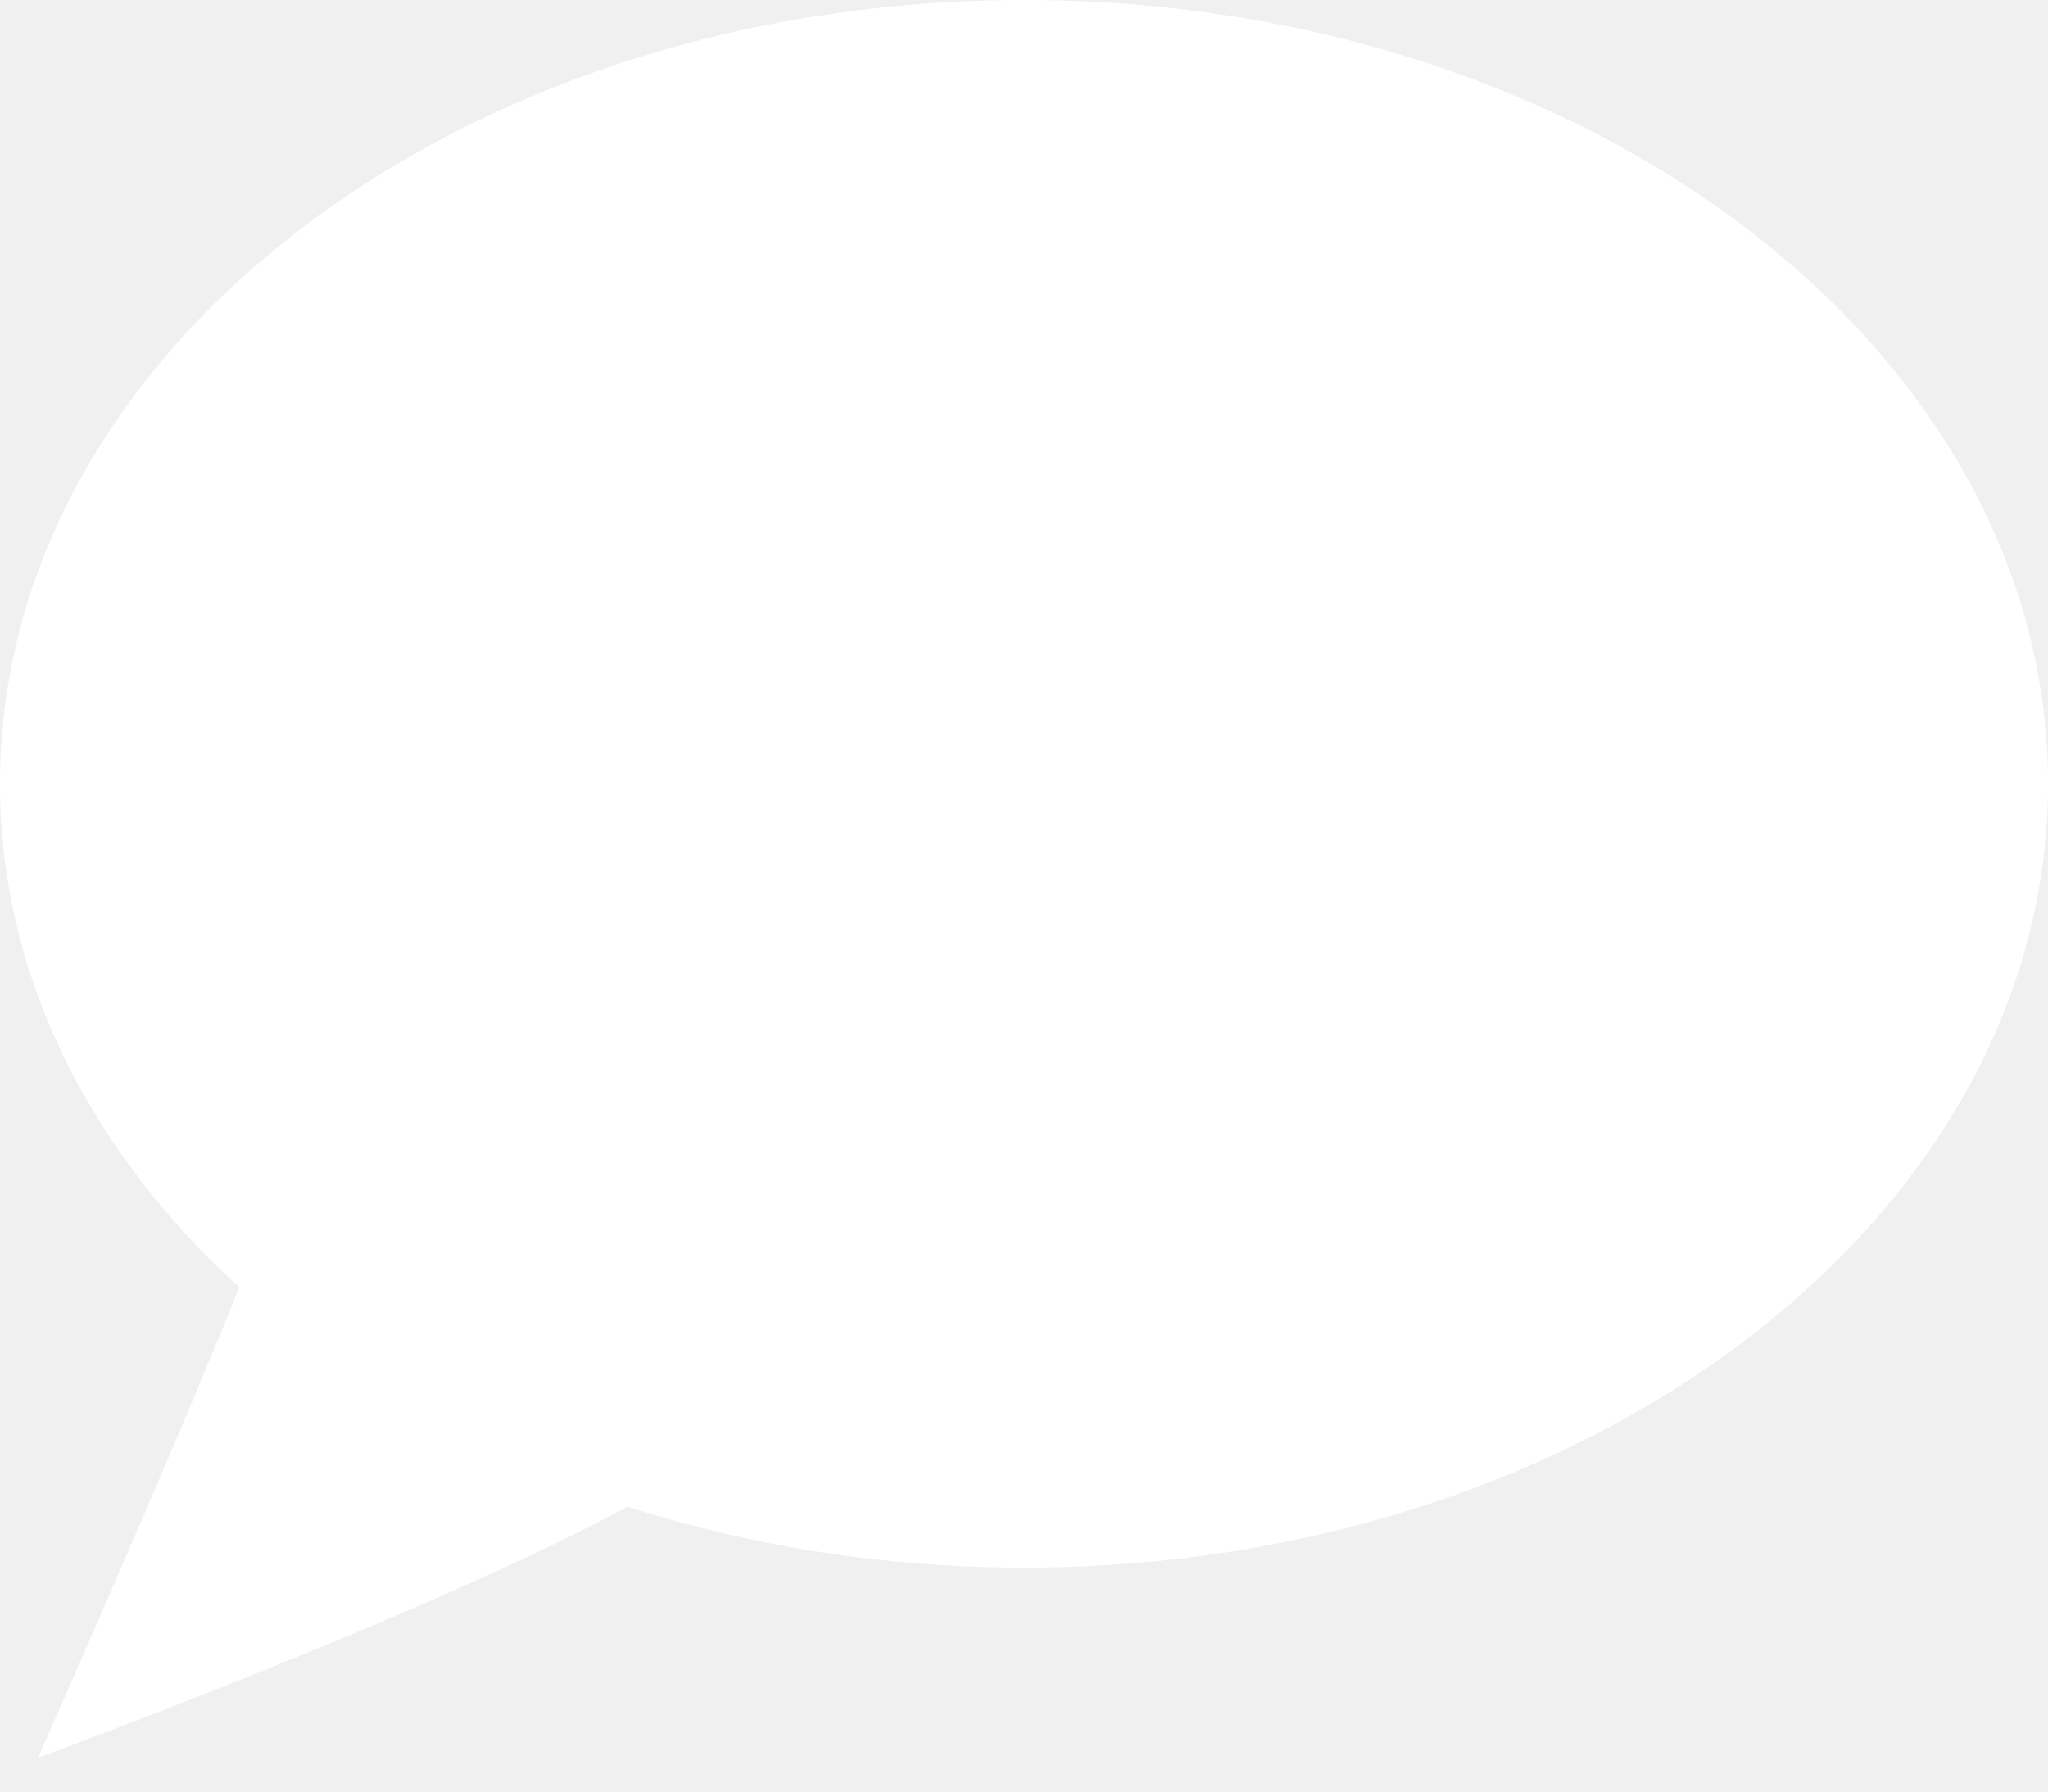
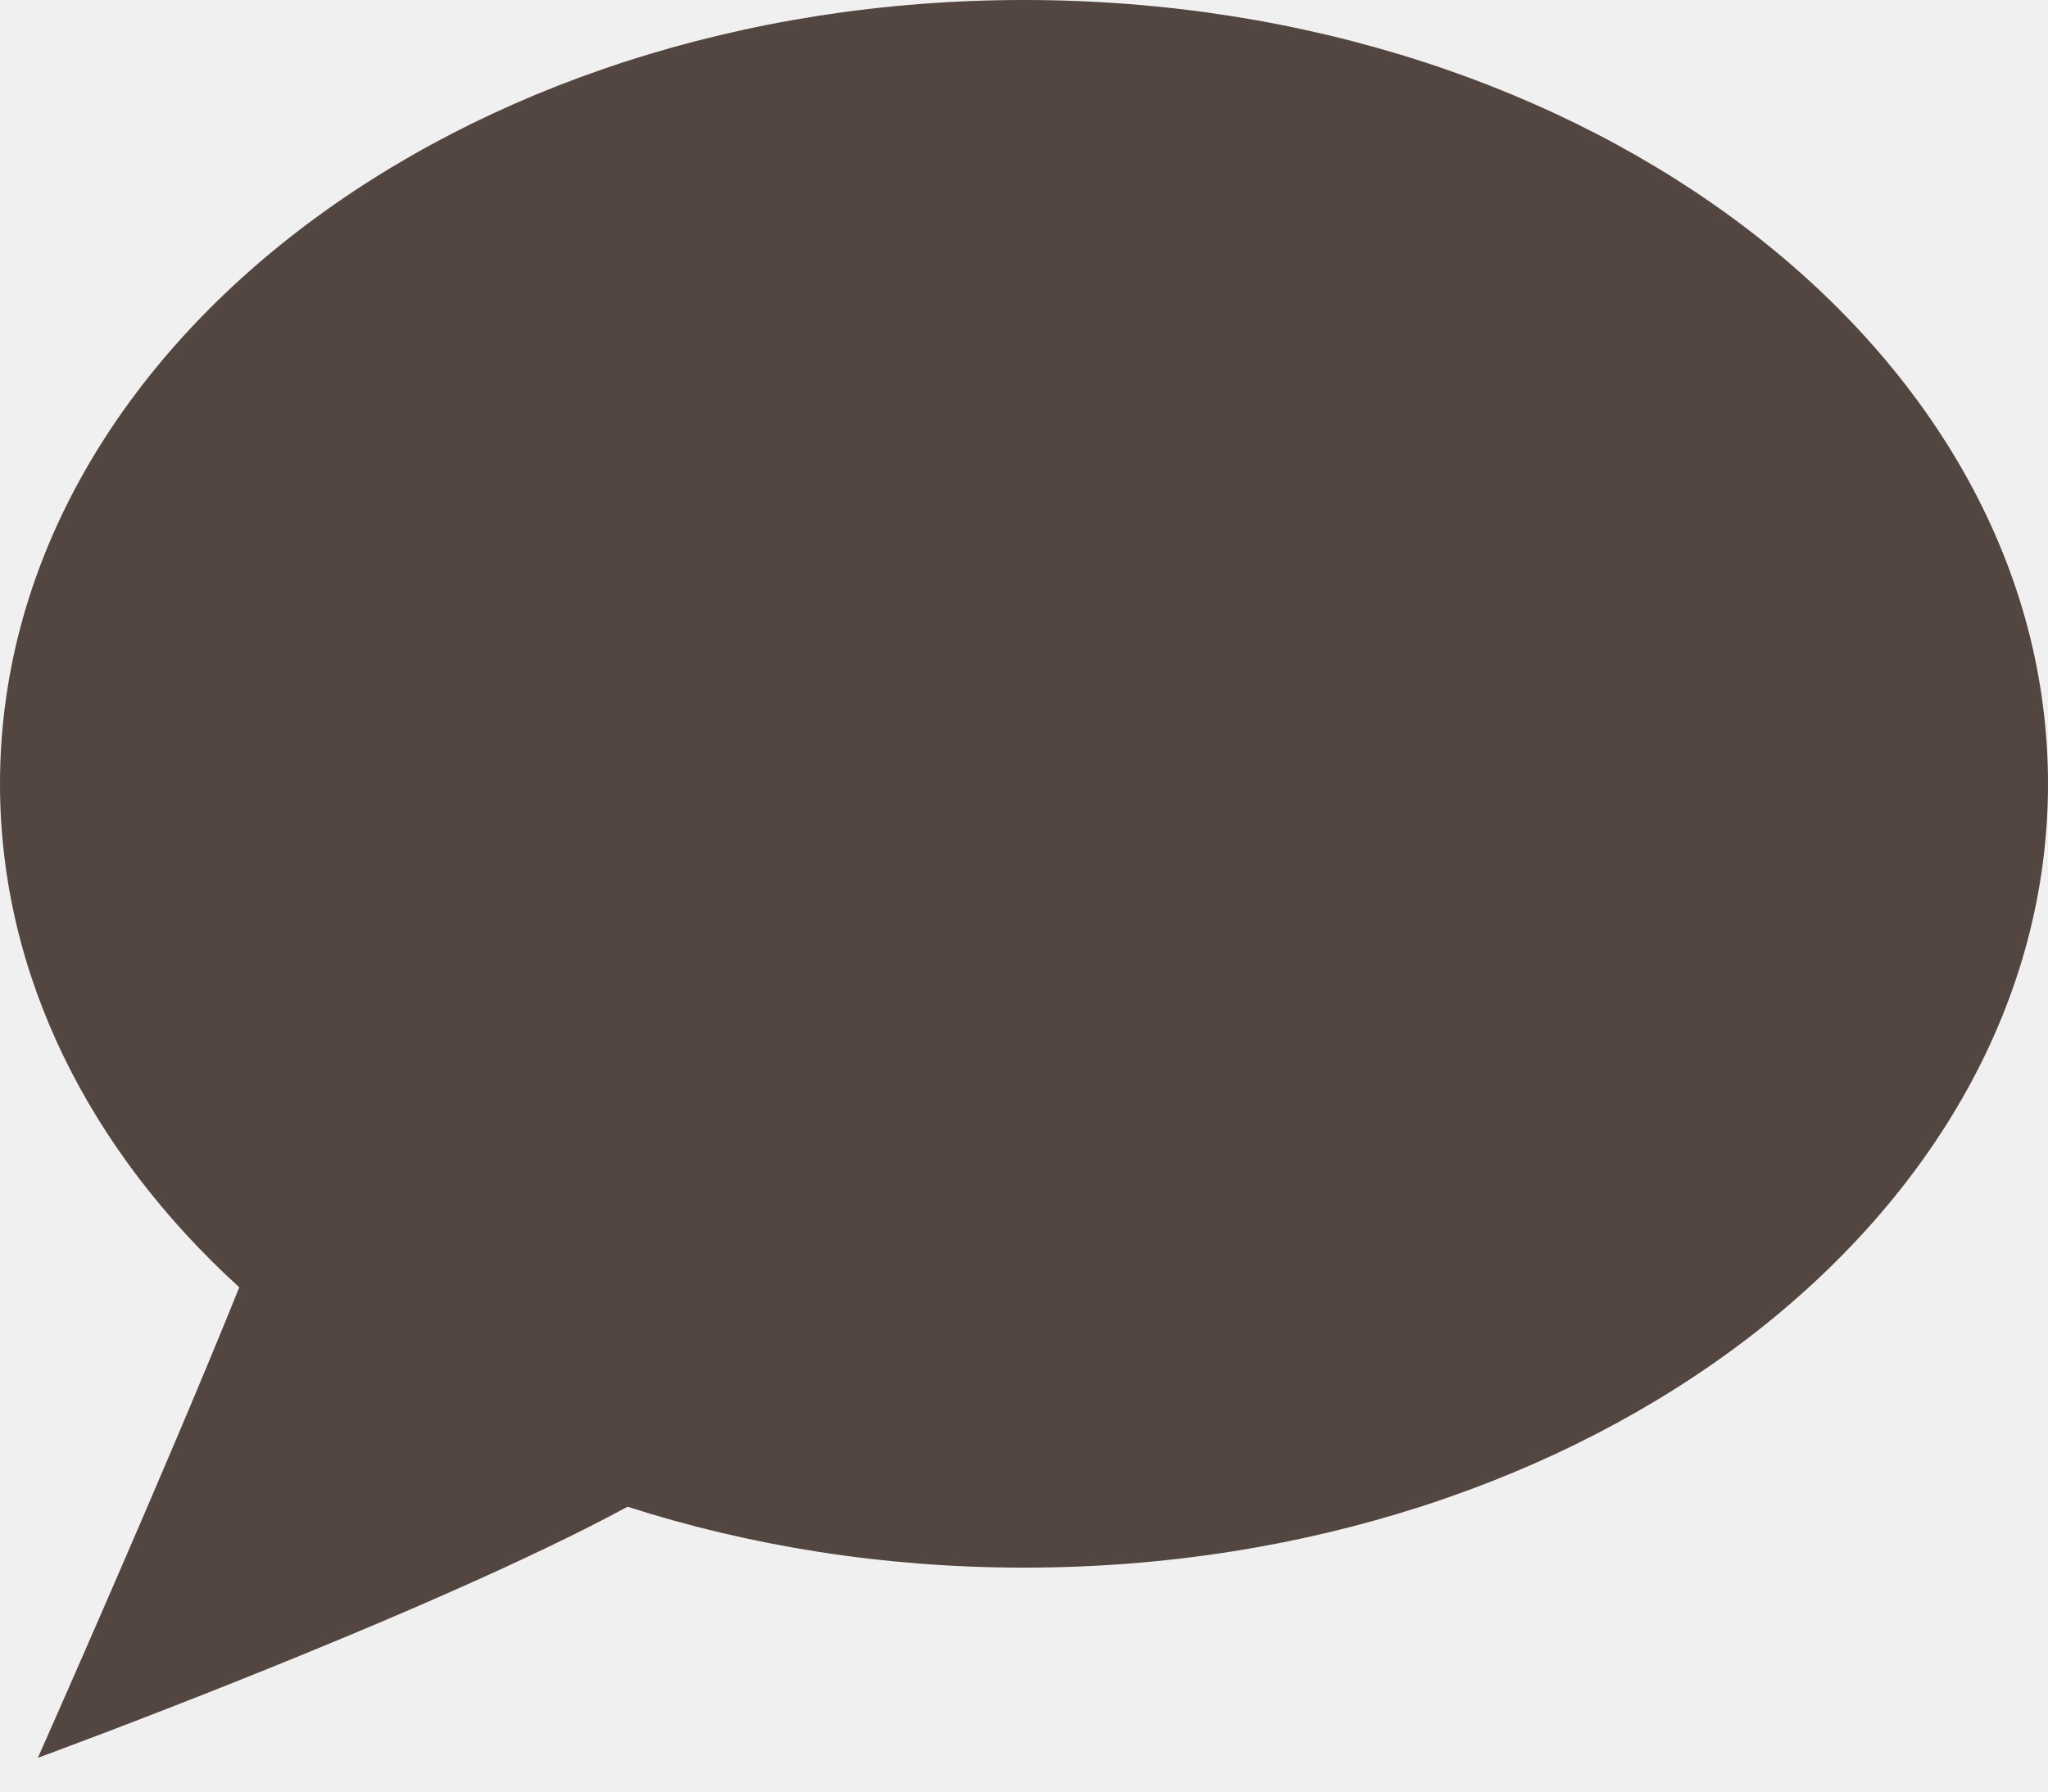
<svg xmlns="http://www.w3.org/2000/svg" width="16px" height="14px" viewBox="0 0 16 14" version="1.1">
  <defs />
  <g id="Page-1" stroke="none" stroke-width="1" fill="none" fill-rule="evenodd">
-     <g id="Group" fill="#FFFFFF">
-       <g id="Shape">
-         <path d="M1.87,10.06 C0.702,8.996 0,7.623 0,6.125 C0,2.742 3.582,0 8,0 C12.418,0 16,2.742 16,6.125 C16,9.508 12.418,12.25 8,12.25 C6.902,12.25 5.855,12.08 4.903,11.774 C3.343,12.619 0.296,13.736 0.296,13.736 C0.296,13.736 1.316,11.438 1.869,10.06 L1.87,10.06 Z" />
+     <g id="comment" fill="#534540">
+       <g id="Page-1">
+         <g id="Group">
+           <g id="Shape">
+             <path d="M1.87,10.06 C0.702,8.996 0,7.623 0,6.125 C0,2.742 3.582,0 8,0 C12.418,0 16,2.742 16,6.125 C16,9.508 12.418,12.25 8,12.25 C6.902,12.25 5.855,12.08 4.903,11.774 C3.343,12.619 0.296,13.736 0.296,13.736 C0.296,13.736 1.316,11.438 1.869,10.06 L1.87,10.06 L1.87,10.06 Z" />
+           </g>
+         </g>
      </g>
    </g>
  </g>
</svg>
